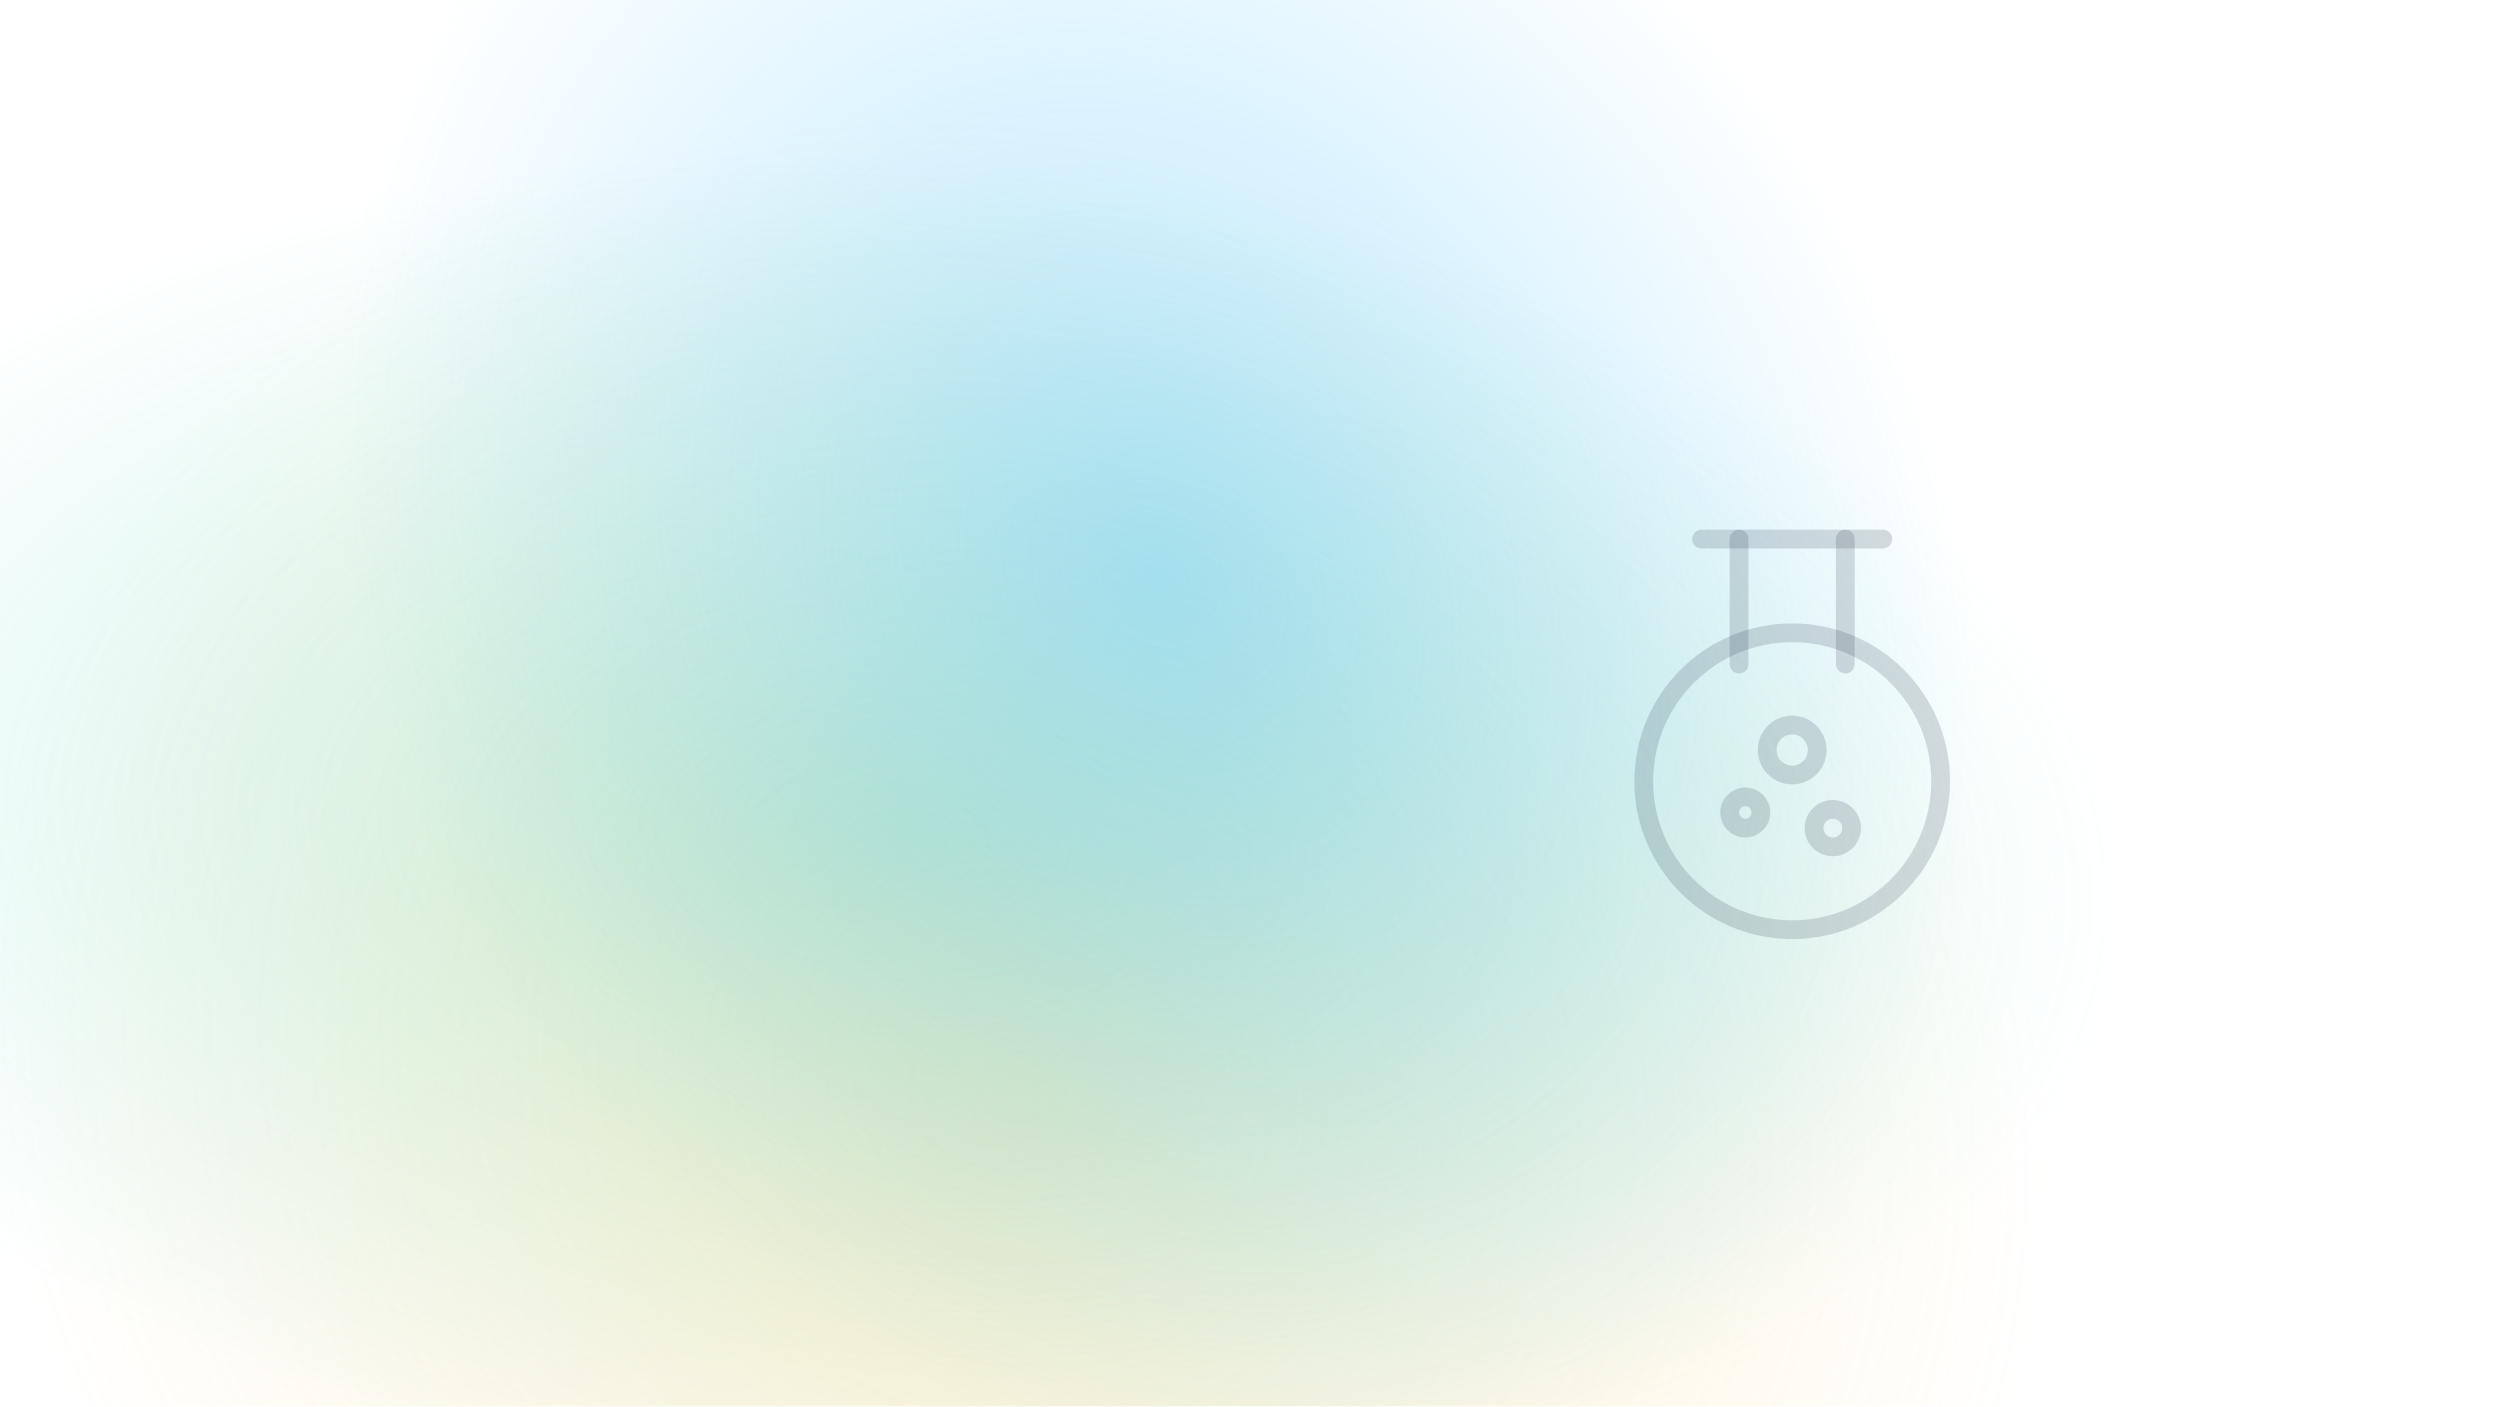
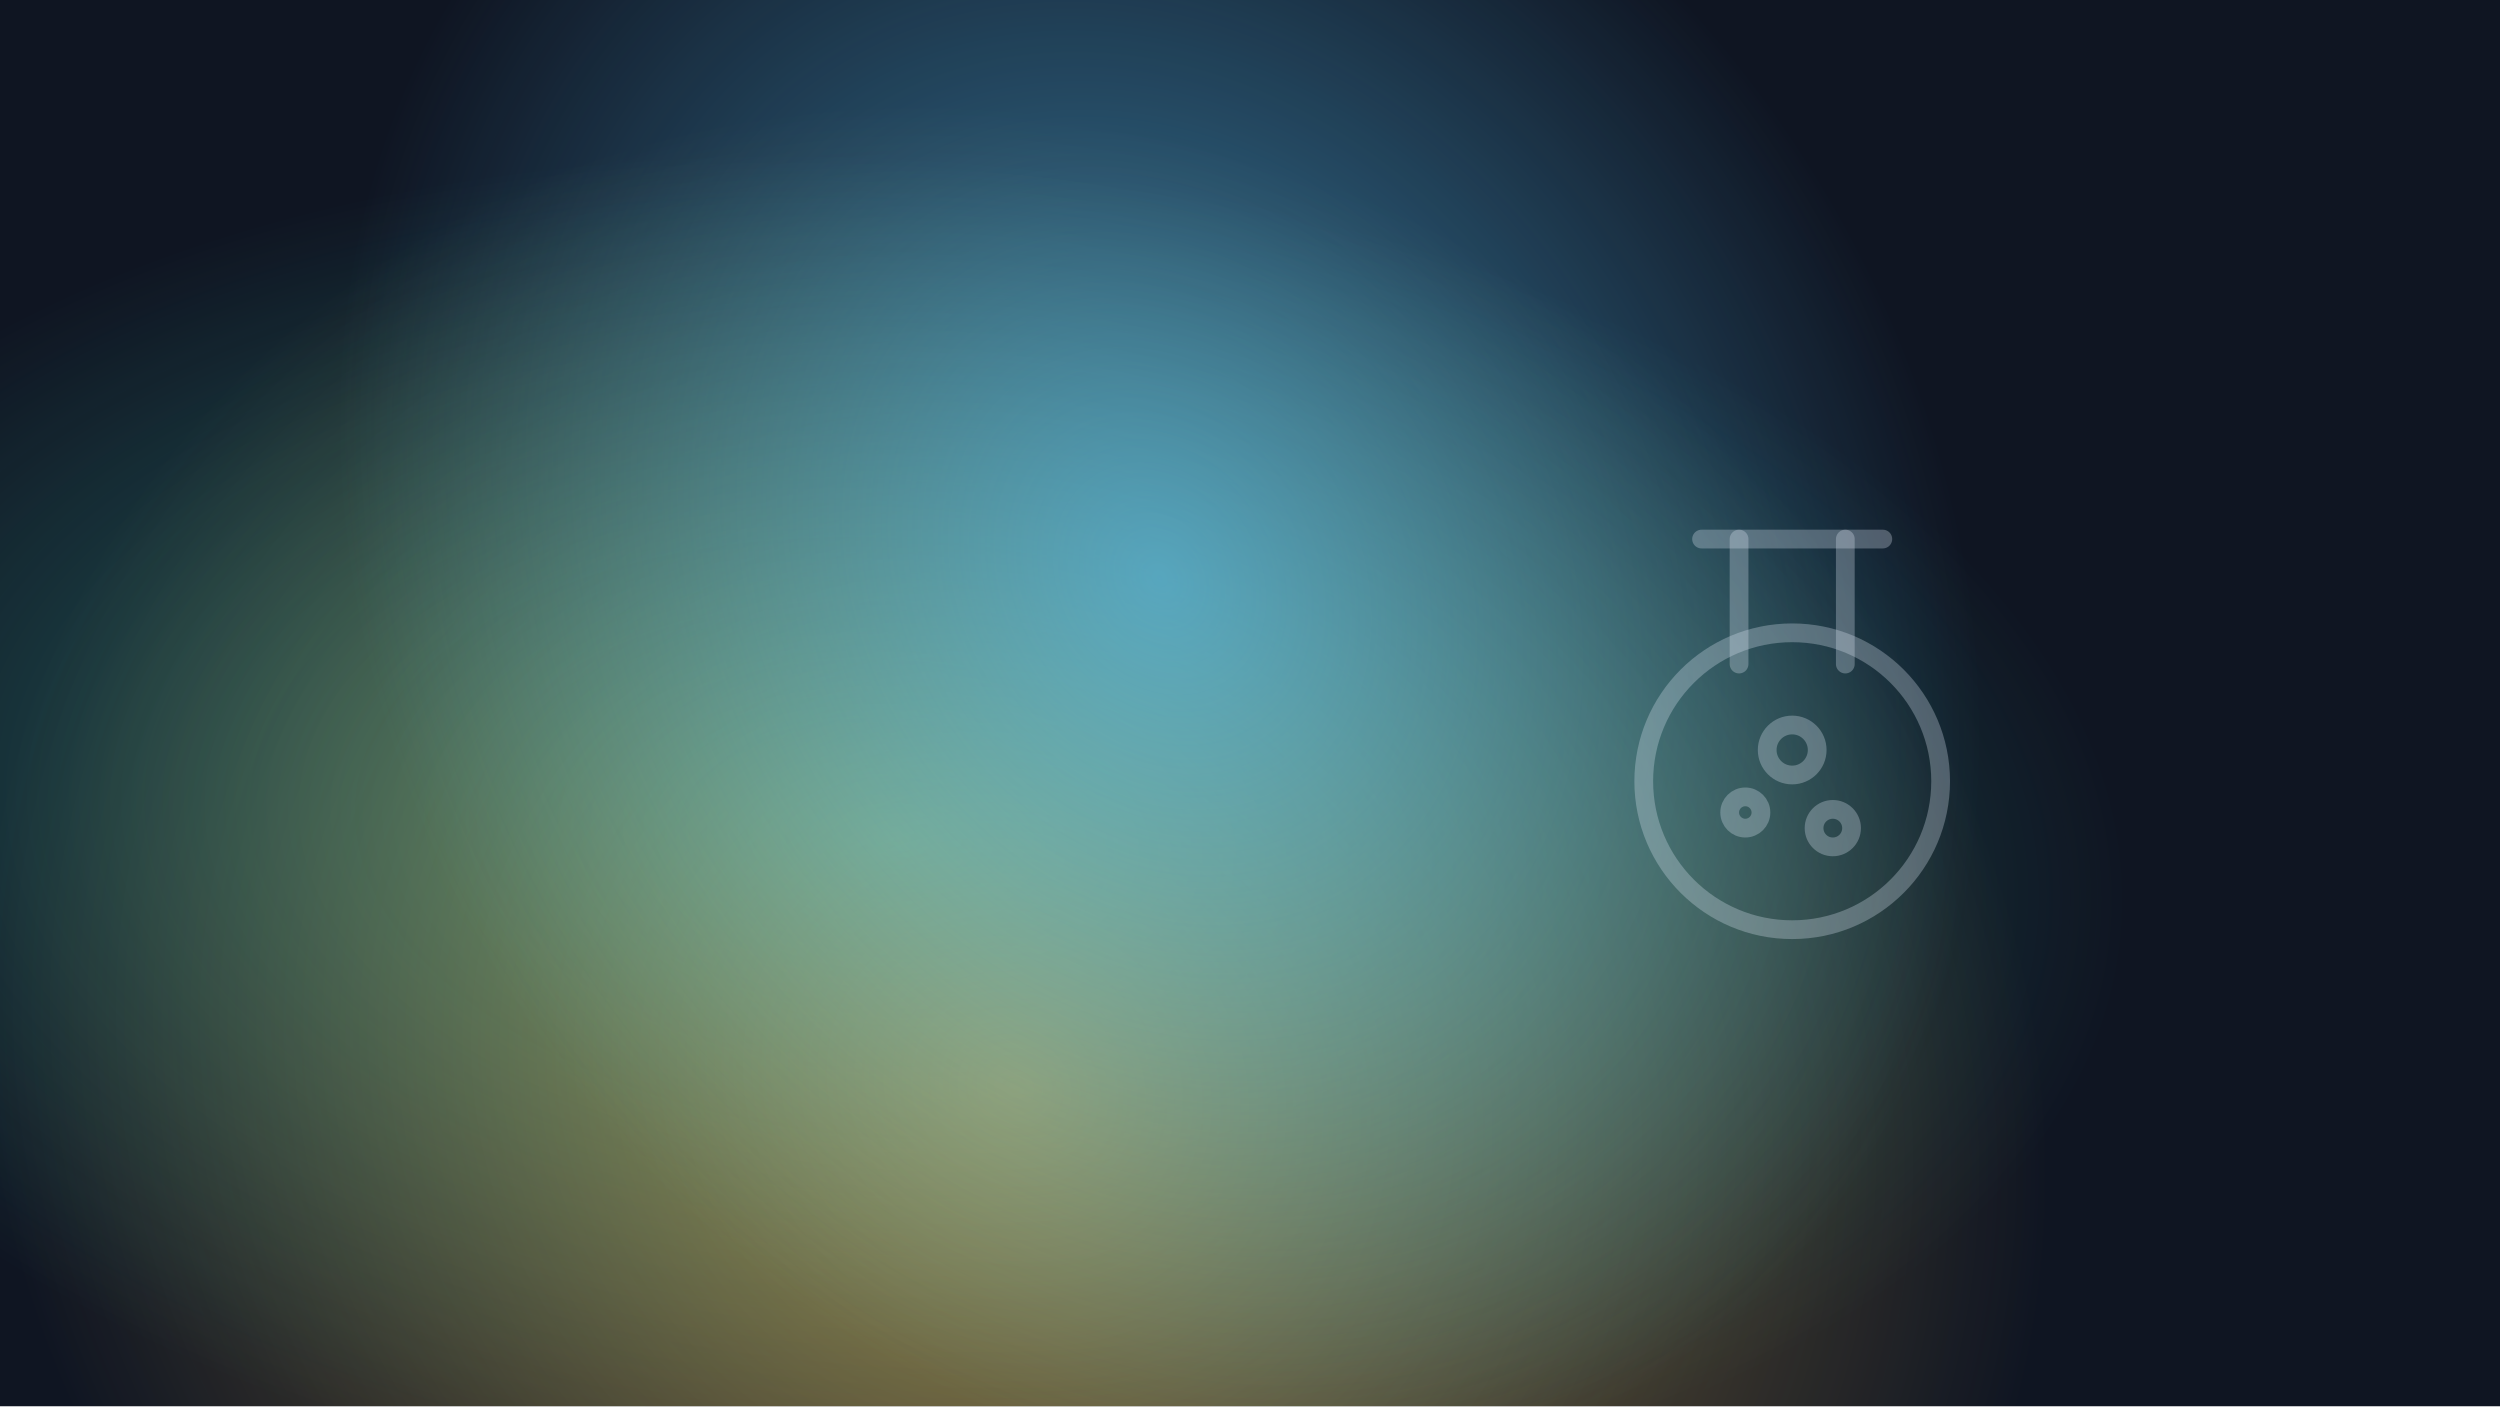
<svg xmlns="http://www.w3.org/2000/svg" width="1600" height="900" viewBox="0 0 1600 900" fill="none">
  <defs>
    <radialGradient id="g0" cx="0" cy="0" r="1" gradientUnits="userSpaceOnUse" gradientTransform="translate(574 537) rotate(4) scale(791 434)">
-       <stop stop-color="#45D6BD" stop-opacity="0.35" />
+       <stop stop-color="#45D6BD" stop-opacity="0.55" />
      <stop offset="1" stop-color="#45D6BD" stop-opacity="0" />
    </radialGradient>
    <radialGradient id="g1" cx="0" cy="0" r="1" gradientUnits="userSpaceOnUse" gradientTransform="translate(651 698) rotate(34) scale(677 613)">
-       <stop stop-color="#FFC95A" stop-opacity="0.3" />
+       <stop stop-color="#FFC95A" stop-opacity="0.55" />
      <stop offset="1" stop-color="#FFC95A" stop-opacity="0" />
    </radialGradient>
    <radialGradient id="g2" cx="0" cy="0" r="1" gradientUnits="userSpaceOnUse" gradientTransform="translate(742 370) rotate(58) scale(604 496)">
-       <stop stop-color="#58C9FF" stop-opacity="0.45" />
+       <stop stop-color="#58C9FF" stop-opacity="0.62" />
      <stop offset="1" stop-color="#58C9FF" stop-opacity="0" />
    </radialGradient>
  </defs>
+   <rect width="1600" height="900" fill="#0F1522" />
  <rect width="1600" height="900" fill="url(#g0)" />
  <rect width="1600" height="900" fill="url(#g1)" />
  <rect width="1600" height="900" fill="url(#g2)" />
-   <g transform="translate(1147,440)" fill="none" stroke="#132238" stroke-opacity="0.16" stroke-width="12" stroke-linecap="round" stroke-linejoin="round">
+   <g transform="translate(1147,440)" fill="none" stroke="#DCE7F5" stroke-opacity="0.30" stroke-width="12" stroke-linecap="round" stroke-linejoin="round">
    <circle cx="0" cy="60" r="95" />
  </g>
-   <g transform="translate(1147,440)" fill="none" stroke="#132238" stroke-opacity="0.16" stroke-width="12" stroke-linecap="round" stroke-linejoin="round">
+   <g transform="translate(1147,440)" fill="none" stroke="#DCE7F5" stroke-opacity="0.30" stroke-width="12" stroke-linecap="round" stroke-linejoin="round">
    <polyline points="-34,-15 -34,-95" />
    <polyline points="34,-15 34,-95" />
  </g>
-   <g transform="translate(1147,440)" fill="none" stroke="#132238" stroke-opacity="0.16" stroke-width="12" stroke-linecap="round" stroke-linejoin="round">
+   <g transform="translate(1147,440)" fill="none" stroke="#DCE7F5" stroke-opacity="0.30" stroke-width="12" stroke-linecap="round" stroke-linejoin="round">
    <line x1="-58" y1="-95" x2="58" y2="-95" />
  </g>
-   <g transform="translate(1147,440)" fill="none" stroke="#132238" stroke-opacity="0.16" stroke-width="12" stroke-linecap="round" stroke-linejoin="round">
+   <g transform="translate(1147,440)" fill="none" stroke="#DCE7F5" stroke-opacity="0.30" stroke-width="12" stroke-linecap="round" stroke-linejoin="round">
    <circle cx="0" cy="40" r="16" />
    <circle cx="-30" cy="80" r="10" />
    <circle cx="26" cy="90" r="12" />
  </g>
</svg>
